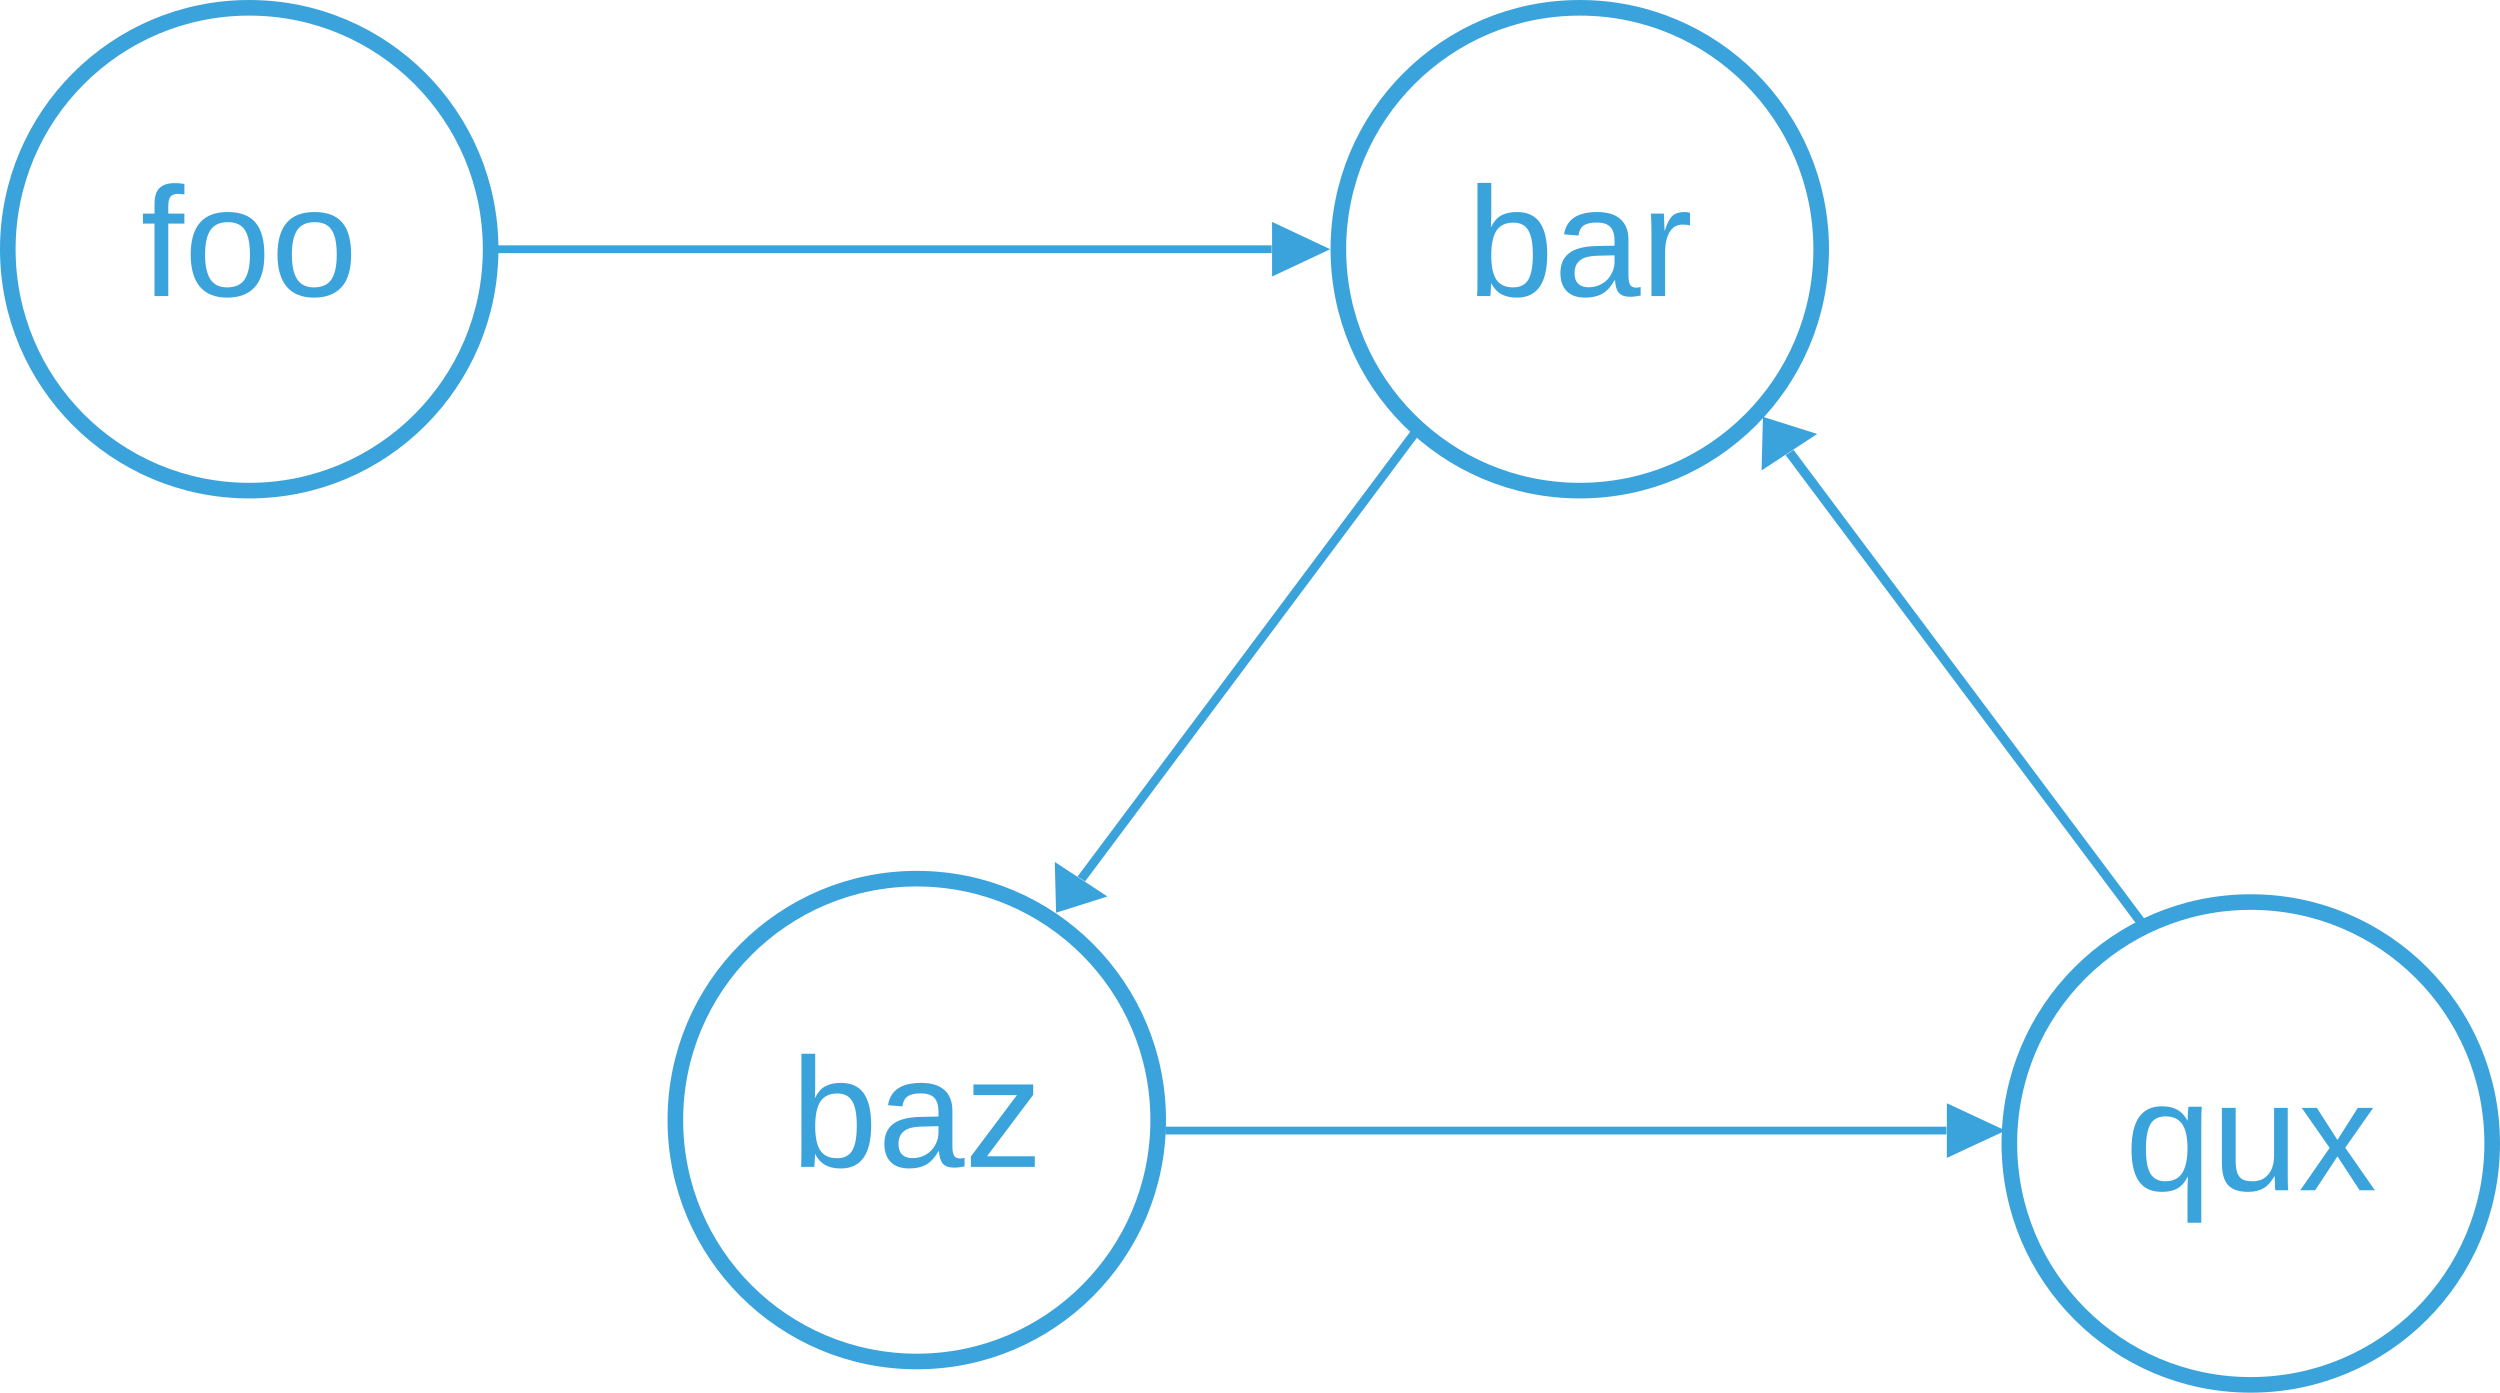
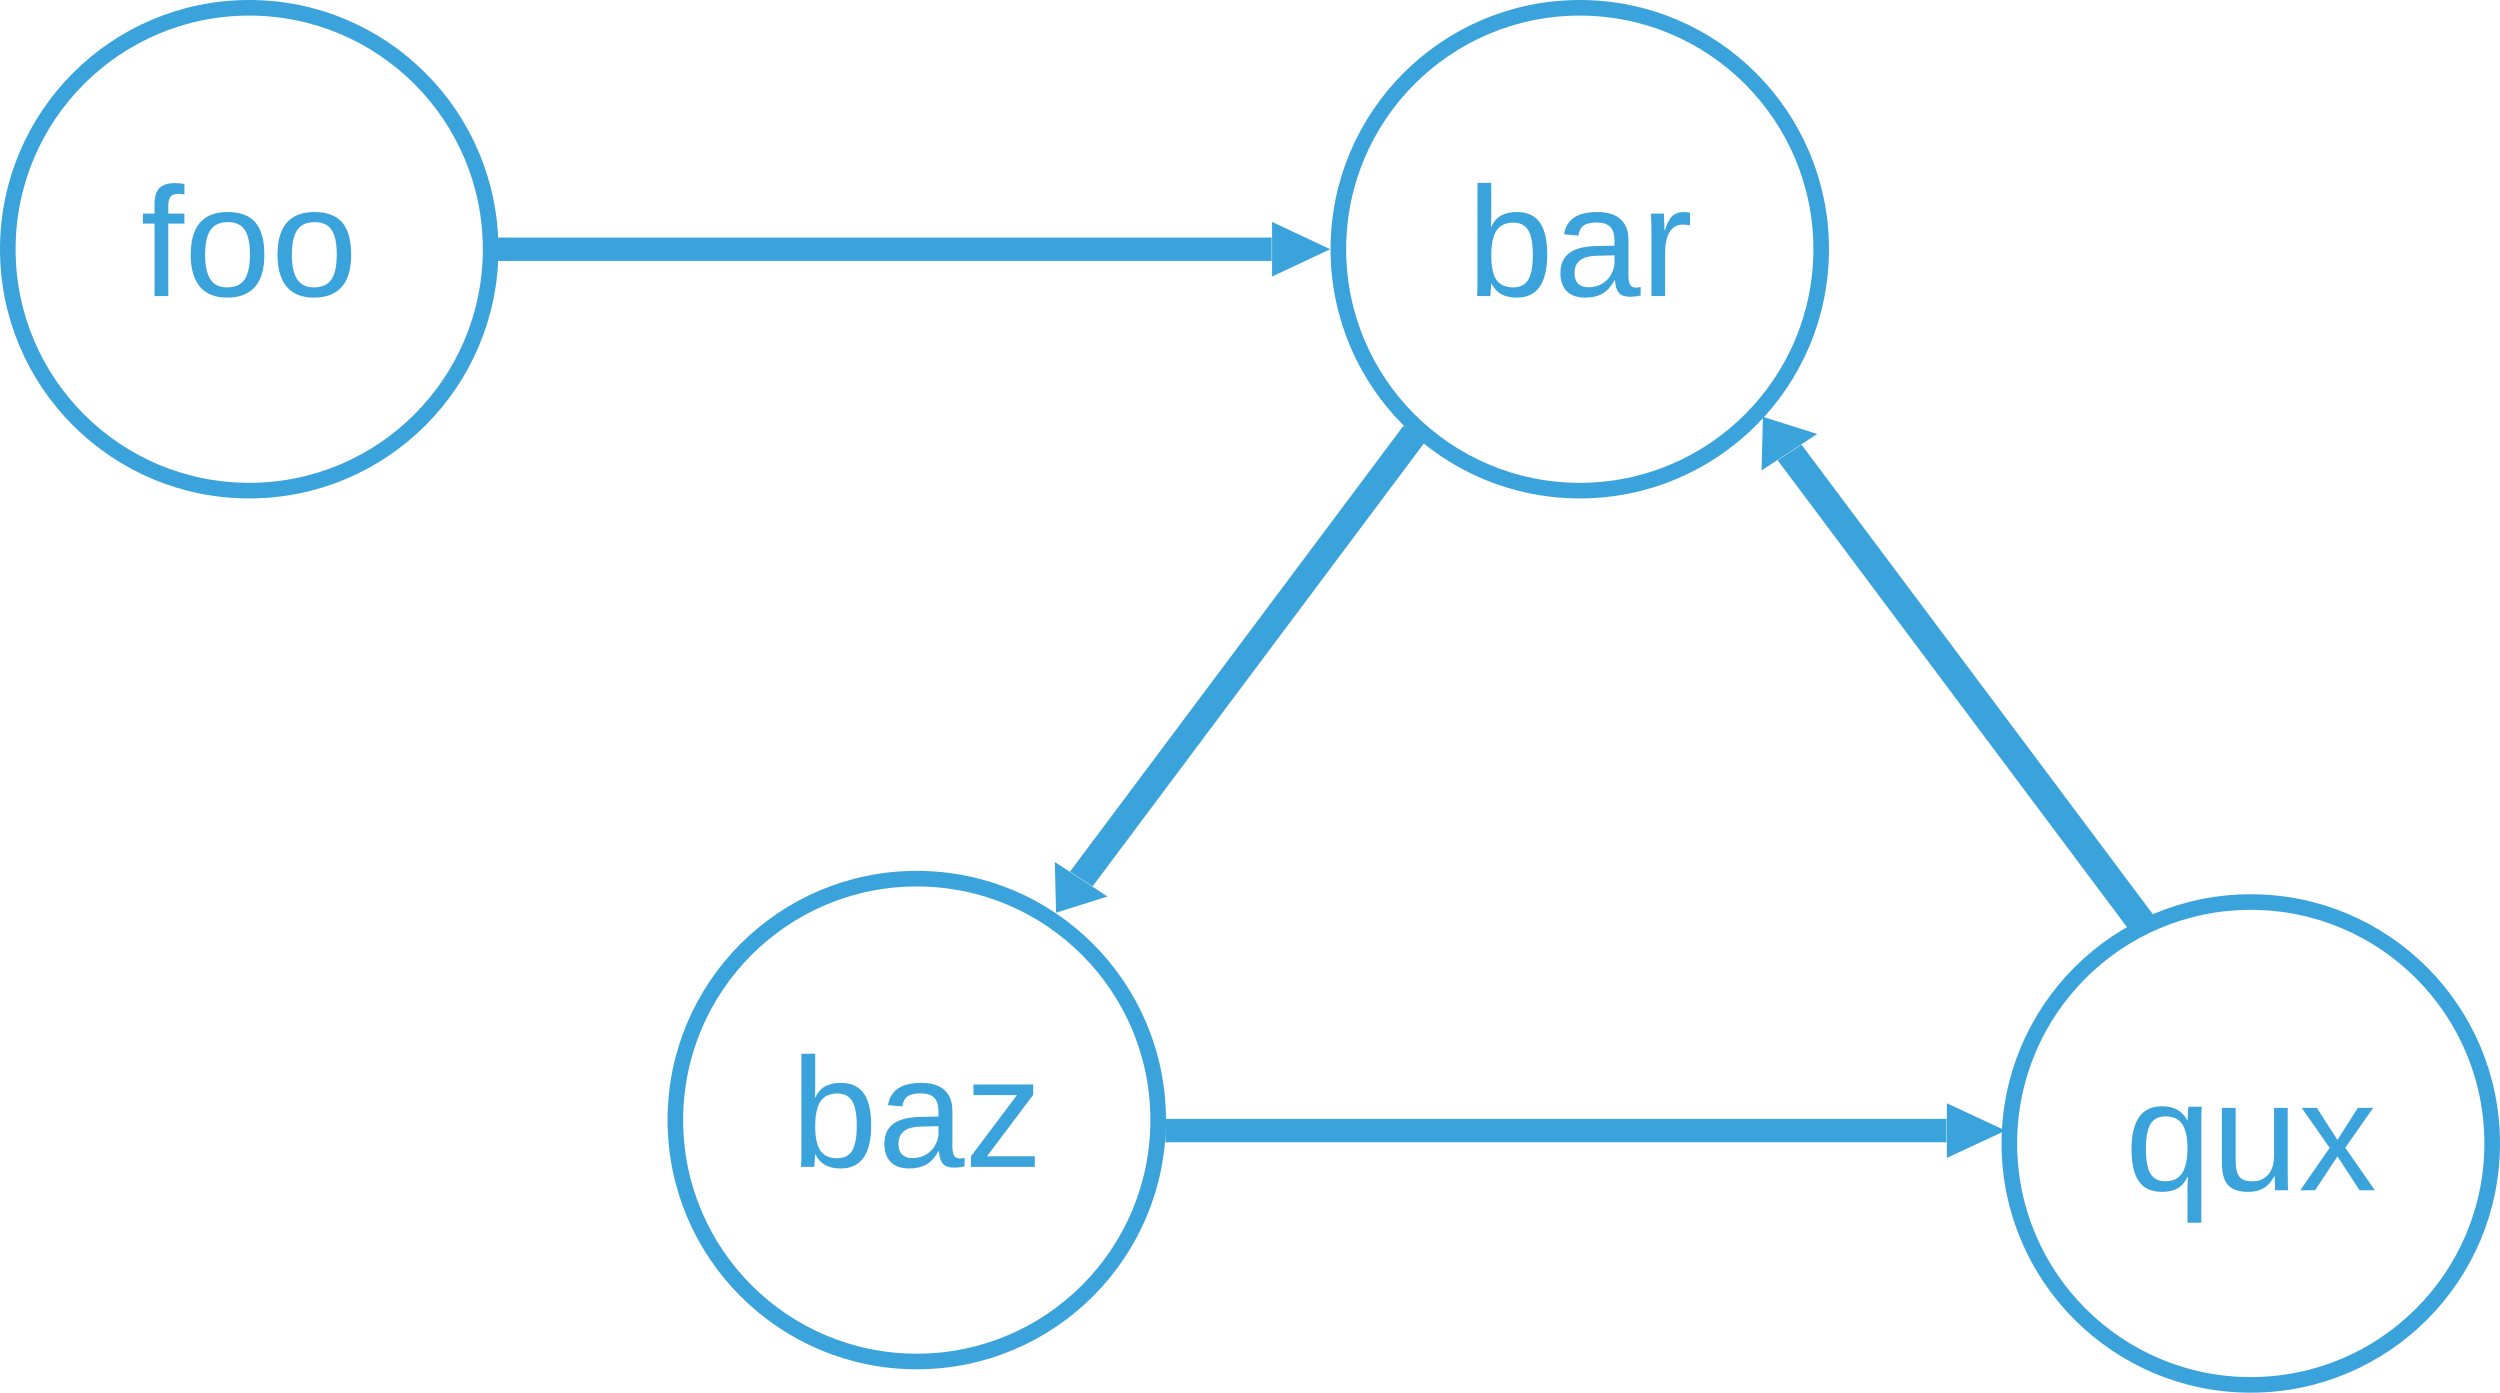
<svg xmlns="http://www.w3.org/2000/svg" width="81.287mm" height="45.283mm" viewBox="0 0 81.287 45.283" version="1.1" id="svg8">
  <defs id="defs2" />
  <g id="layer1" style="display:inline" transform="translate(-52.33006,-122.2671)">
    <g id="graph0" class="graph" transform="matrix(0.2537492,0,0,0.2537492,77.54845,98.08727)">
      <g id="node1" class="node" transform="translate(-98.41604,300.1854)">
        <circle fill="none" class="jfet-stroke" stroke="#3ba3db" stroke-width="2" cx="30.967" cy="-172.961" id="ellipse837" r="30.934" />
        <text text-anchor="middle" x="30.967" y="-166.961" font-family="Arial" font-size="20px" class="jfet-fill" fill="#3ba3db" id="text839">foo</text>
      </g>
      <g id="node2" class="node" transform="translate(-133.922,300.1854)">
        <circle fill="none" class="jfet-stroke" stroke="#3ba3db" stroke-width="2" cx="236.967" cy="-172.961" id="ellipse844" r="30.934" />
        <text text-anchor="middle" x="236.967" y="-166.961" font-family="Arial" font-size="20px" class="jfet-fill" fill="#3ba3db" id="text846">bar</text>
      </g>
      <g id="edge1" class="edge" transform="matrix(0.7452025,0,0,1,-81.82978,300.1854)">
-         <path fill="none" class="jfet-stroke" stroke="#3ba3db" d="m 61.947,-172.961 c 44.386,0 88.772,0 133.158,0" id="path851" />
+         <path fill="none" class="jfet-stroke" stroke="#3ba3db" stroke-width="3" d="m 61.947,-172.961 c 44.386,0 88.772,0 133.158,0" id="path851" />
        <polygon class="jfet-fill" fill="#3ba3db" points="205.176,-172.961 195.176,-169.461 195.176,-176.461 " id="polygon853" />
      </g>
      <g id="node3" class="node" transform="translate(-104.8778,272.9224)">
        <circle fill="none" class="jfet-stroke" stroke="#3ba3db" stroke-width="2" cx="122.967" cy="-34.108" id="ellipse858" r="30.934" />
        <text text-anchor="middle" x="122.967" y="-28.108" font-family="Arial" font-size="20px" class="jfet-fill" fill="#3ba3db" id="text860">baz</text>
      </g>
      <g id="node4" class="node" transform="translate(-145.9421,275.9193)">
        <circle fill="none" class="jfet-stroke" stroke="#3ba3db" stroke-width="2" cx="334.967" cy="-34.108" id="ellipse872" r="30.934" />
        <text text-anchor="middle" x="334.967" y="-28.108" font-family="Arial" font-size="20px" class="jfet-fill" fill="#3ba3db" id="text874">qux</text>
      </g>
      <g id="edge1-0" class="edge" transform="matrix(0.7516371,0,0,1,3.381241,413.1211)">
-         <path fill="none" class="jfet-stroke" stroke="#3ba3db" d="m 61.947,-172.961 c 44.386,0 88.772,0 133.158,0" id="path851-5" />
+         <path fill="none" class="jfet-stroke" stroke="#3ba3db" stroke-width="3" d="m 61.947,-172.961 c 44.386,0 88.772,0 133.158,0" id="path851-5" />
        <polygon class="jfet-fill" fill="#3ba3db" points="205.176,-172.961 195.176,-169.461 195.176,-176.461 " id="polygon853-8" />
      </g>
      <g id="edge1-0-2" class="edge" transform="matrix(-0.3208371,0.4289633,-0.9637442,-0.6317582,-64.92188,14.95892)">
-         <path fill="none" class="jfet-stroke" stroke="#3ba3db" d="m 61.947,-172.961 c 44.386,0 88.772,0 133.158,0" id="path851-5-6" />
+         <path fill="none" class="jfet-stroke" stroke="#3ba3db" stroke-width="3" d="m 61.947,-172.961 c 44.386,0 88.772,0 133.158,0" id="path851-5-6" />
        <polygon class="jfet-fill" fill="#3ba3db" points="195.176,-169.461 195.176,-176.461 205.176,-172.961 " id="polygon853-8-7" />
      </g>
      <g id="edge1-0-2-9" class="edge" transform="matrix(-0.3389817,-0.4530707,1.018248,-0.6672626,372.1823,126.2503)">
-         <path fill="none" class="jfet-stroke" stroke="#3ba3db" d="m 61.947,-172.961 c 44.386,0 88.772,0 133.158,0" id="path851-5-6-9" />
+         <path fill="none" class="jfet-stroke" stroke="#3ba3db" stroke-width="3" d="m 61.947,-172.961 c 44.386,0 88.772,0 133.158,0" id="path851-5-6-9" />
        <polygon class="jfet-fill" fill="#3ba3db" points="205.176,-172.961 195.176,-169.461 195.176,-176.461 " id="polygon853-8-7-6" />
      </g>
    </g>
  </g>
</svg>
